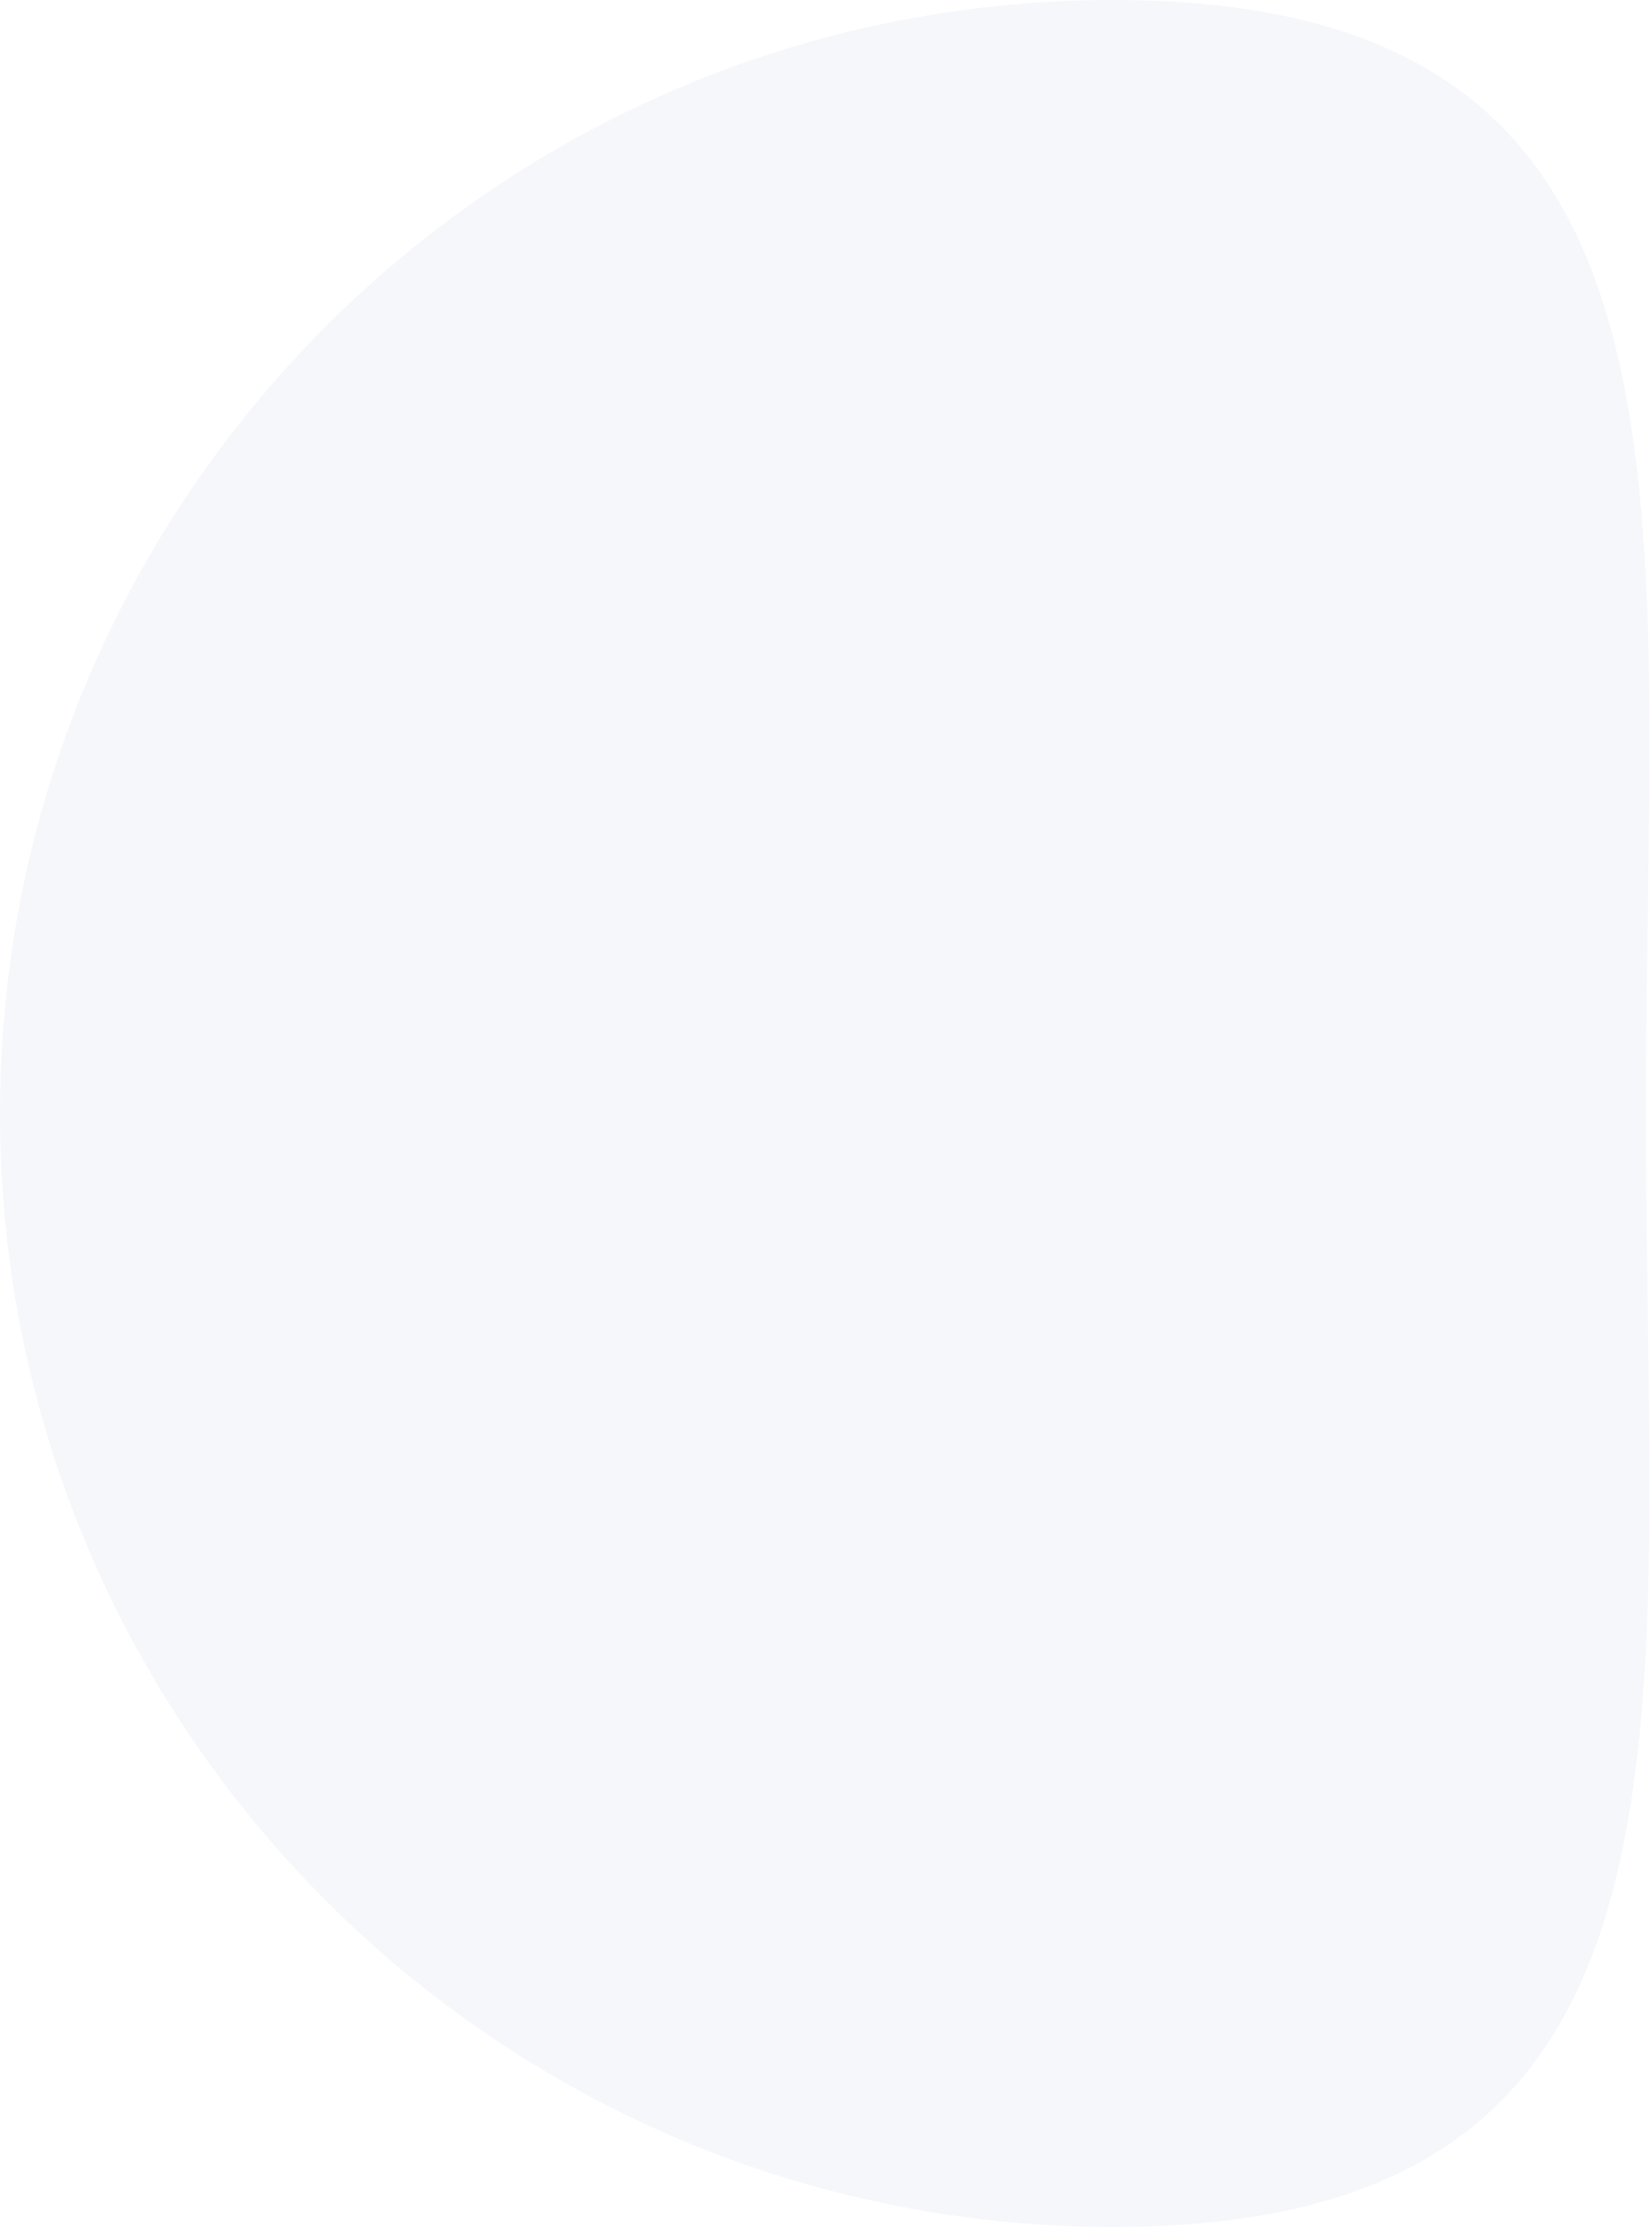
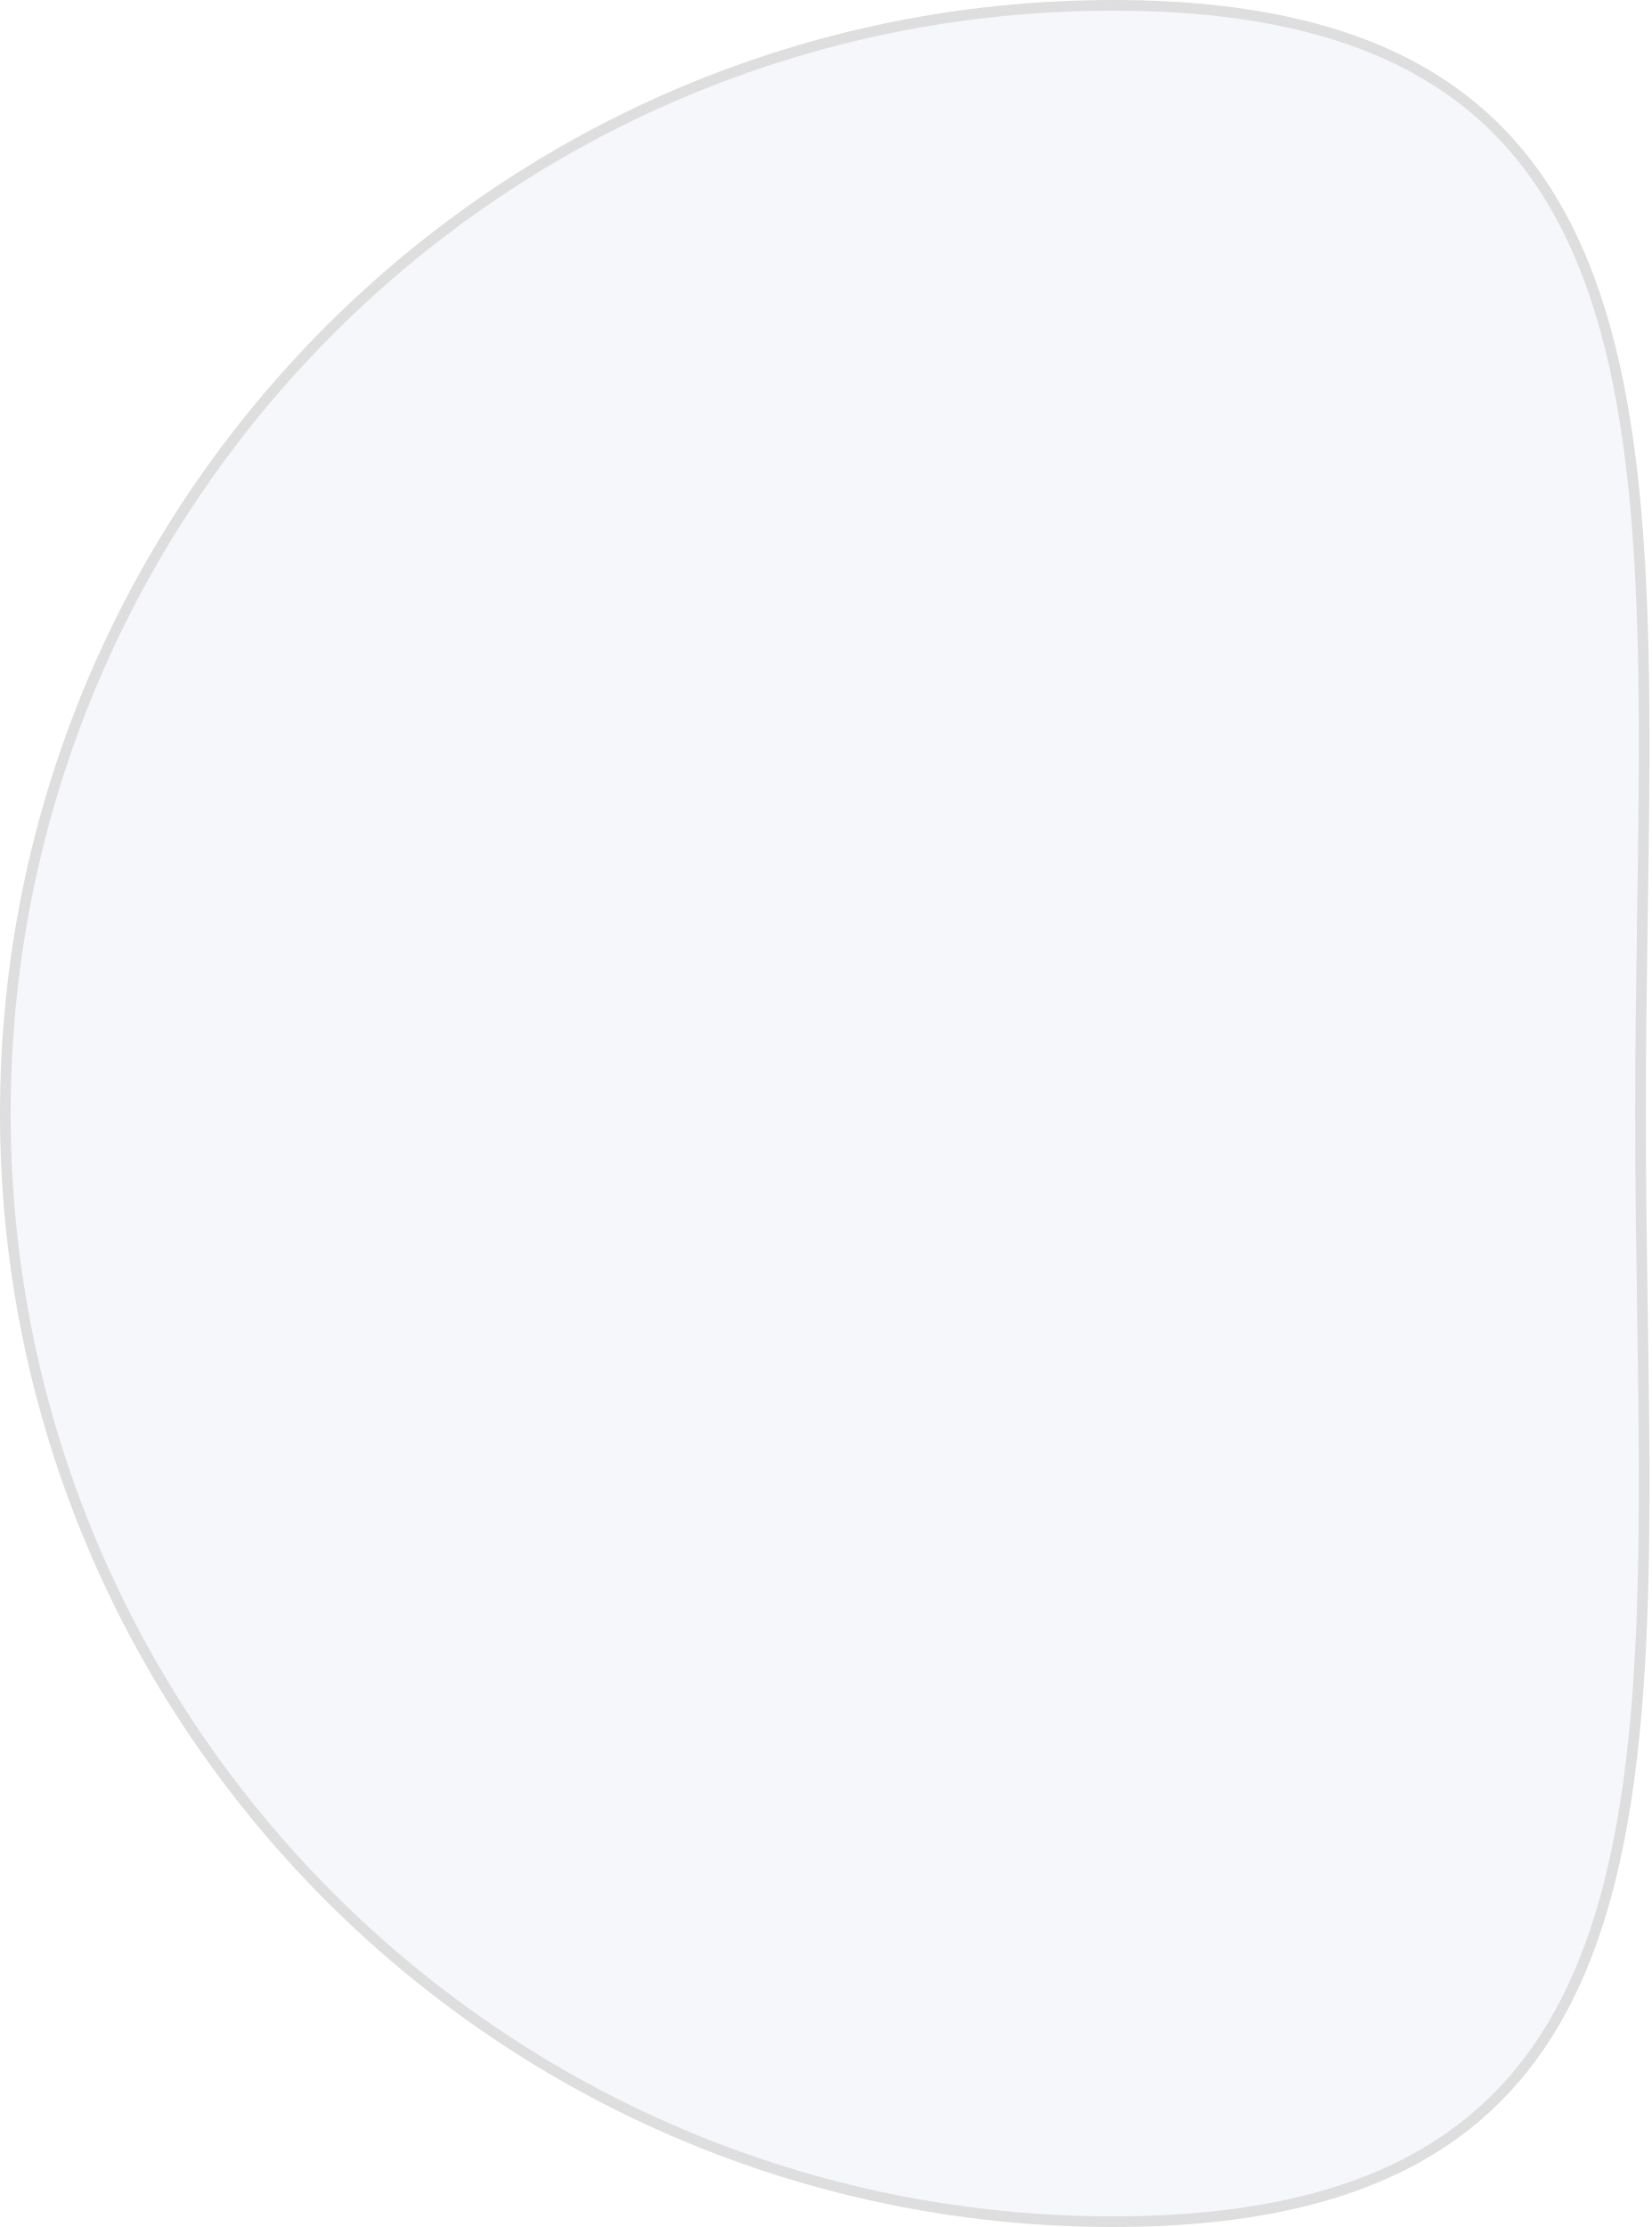
<svg xmlns="http://www.w3.org/2000/svg" width="155" height="209" viewBox="0 0 155 209" fill="none">
-   <path d="M154.5 104.5C154.5 162.214 162.214 209 104.5 209C46.786 209 0 162.214 0 104.5C0 46.786 46.786 0 104.5 0C162.214 0 154.5 46.786 154.5 104.5Z" fill="#F5F7FB" />
+   <path d="M154 104.5C154 110.779 154.091 116.914 154.179 122.87C154.294 130.633 154.405 138.092 154.304 145.169C154.125 157.661 153.286 168.867 150.661 178.258C148.039 187.639 143.644 195.178 136.37 200.381C129.09 205.588 118.865 208.5 104.5 208.5C47.062 208.5 0.5 161.938 0.5 104.5C0.5 47.062 47.062 0.5 104.5 0.5C118.865 0.5 129.09 3.412 136.37 8.619C143.644 13.822 148.039 21.361 150.661 30.742C153.286 40.133 154.125 51.339 154.304 63.831C154.405 70.908 154.294 78.367 154.179 86.13C154.091 92.086 154 98.221 154 104.5Z" fill="#F5F7FB" stroke="#DEDEDE" />
</svg>
